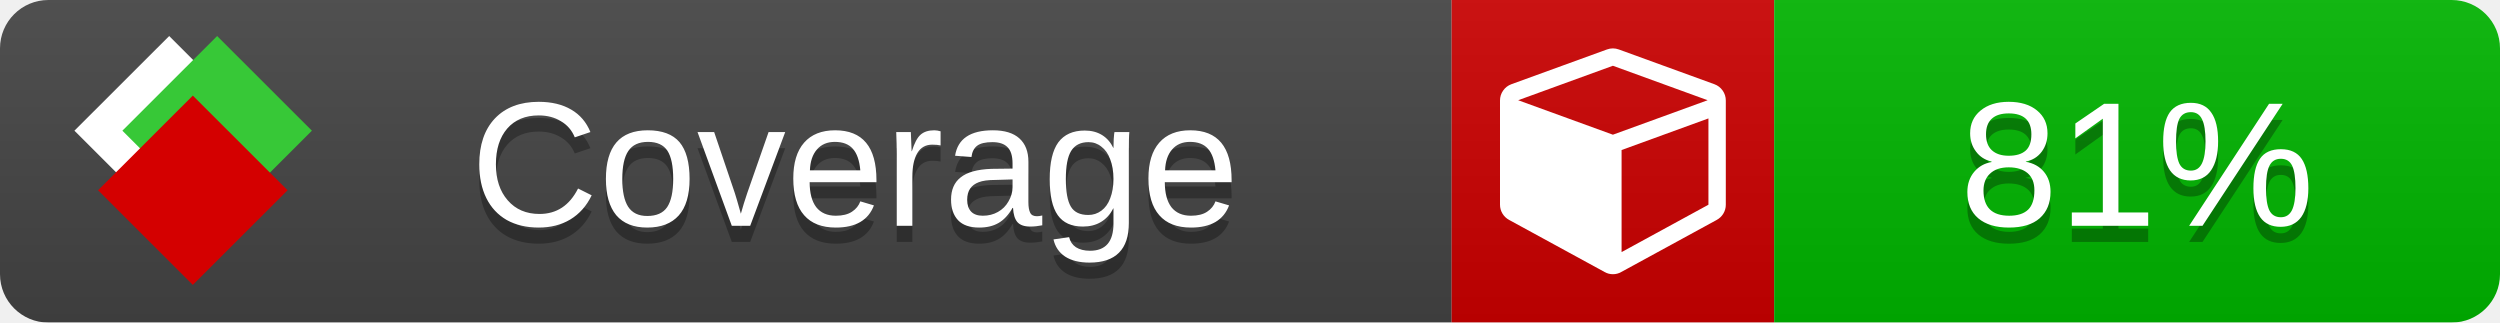
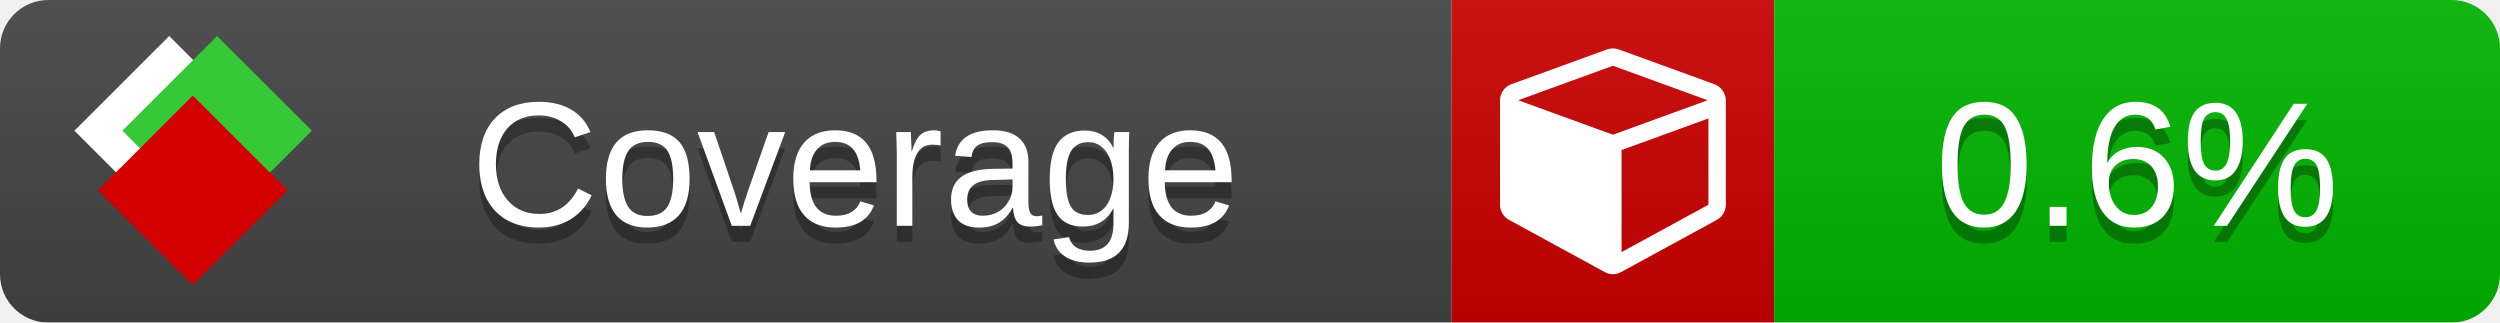
<svg xmlns="http://www.w3.org/2000/svg" xmlns:xlink="http://www.w3.org/1999/xlink" width="155" height="20">
  <style type="text/css">
          
            @keyframes fade1 {
                0% { visibility: visible; opacity: 1; }
               23% { visibility: visible; opacity: 1; }
               25% { visibility: hidden; opacity: 0; }
               48% { visibility: hidden; opacity: 0; }
               50% { visibility: hidden; opacity: 0; }
               73% { visibility: hidden; opacity: 0; }
               75% { visibility: hidden; opacity: 0; }
               98% { visibility: hidden; opacity: 0; }
              100% { visibility: visible; opacity: 1; }
            }
            @keyframes fade2 {
                0% { visibility: hidden; opacity: 0; }
               23% { visibility: hidden; opacity: 0; }
               25% { visibility: visible; opacity: 1; }
               48% { visibility: visible; opacity: 1; }
               50% { visibility: hidden; opacity: 0; }
               73% { visibility: hidden; opacity: 0; }
               75% { visibility: hidden; opacity: 0; }
               98% { visibility: hidden; opacity: 0; }
              100% { visibility: hidden; opacity: 0; }
            }
            @keyframes fade3 {
                0% { visibility: hidden; opacity: 0; }
               23% { visibility: hidden; opacity: 0; }
               25% { visibility: hidden; opacity: 0; }
               48% { visibility: hidden; opacity: 0; }
               50% { visibility: visible; opacity: 1; }
               73% { visibility: visible; opacity: 1; }
               75% { visibility: hidden; opacity: 0; }
               98% { visibility: hidden; opacity: 0; }
              100% { visibility: hidden; opacity: 0; }
            }
            @keyframes fade4 {
                0% { visibility: hidden; opacity: 0; }
               23% { visibility: hidden; opacity: 0; }
               25% { visibility: hidden; opacity: 0; }
               48% { visibility: hidden; opacity: 0; }
               50% { visibility: hidden; opacity: 0; }
               73% { visibility: hidden; opacity: 0; }
               75% { visibility: visible; opacity: 1; }
               98% { visibility: visible; opacity: 1; }
              100% { visibility: hidden; opacity: 0; }
            }
            .linecoverage {
                animation-duration: 15s;
                animation-name: fade1;
                animation-iteration-count: infinite;
            }
            .branchcoverage {
                animation-duration: 15s;
                animation-name: fade2;
                animation-iteration-count: infinite;
            }
            .methodcoverage {
                animation-duration: 15s;
                animation-name: fade3;
                animation-iteration-count: infinite;
            }
            .fullmethodcoverage {
                animation-duration: 15s;
                animation-name: fade4;
                animation-iteration-count: infinite;
            }
          
    </style>
  <defs>
    <linearGradient id="gradient" x2="0" y2="100%">
      <stop offset="0" stop-color="#bbb" stop-opacity=".1" />
      <stop offset="1" stop-opacity=".1" />
    </linearGradient>
    <linearGradient id="c">
      <stop offset="0" stop-color="#d40000" />
      <stop offset="1" stop-color="#ff2a2a" />
    </linearGradient>
    <linearGradient id="a">
      <stop offset="0" stop-color="#e0e0de" />
      <stop offset="1" stop-color="#fff" />
    </linearGradient>
    <linearGradient id="b">
      <stop offset="0" stop-color="#37c837" />
      <stop offset="1" stop-color="#217821" />
    </linearGradient>
    <linearGradient xlink:href="#a" id="e" x1="106.44" x2="69.96" y1="-11.96" y2="-46.84" gradientTransform="matrix(-.8426 -.00045 -.00045 -.8426 -94.27 -75.82)" gradientUnits="userSpaceOnUse" />
    <linearGradient xlink:href="#b" id="f" x1="56.19" x2="77.97" y1="-23.45" y2="10.62" gradientTransform="matrix(.8426 .00045 .00045 .8426 94.27 75.82)" gradientUnits="userSpaceOnUse" />
    <linearGradient xlink:href="#c" id="g" x1="79.98" x2="132.9" y1="10.79" y2="10.79" gradientTransform="matrix(.8426 .00045 .00045 .8426 94.27 75.82)" gradientUnits="userSpaceOnUse" />
    <mask id="mask">
      <rect width="155" height="20" rx="3" fill="#fff" />
    </mask>
    <g id="icon" transform="matrix(.04486 0 0 .04481 -.48 -.63)">
      <rect width="52.92" height="52.92" x="-109.72" y="-27.13" fill="url(#e)" transform="rotate(-135)" />
      <rect width="52.92" height="52.92" x="70.19" y="-39.18" fill="url(#f)" transform="rotate(45)" />
      <rect width="52.92" height="52.92" x="80.05" y="-15.74" fill="url(#g)" transform="rotate(45)" />
    </g>
  </defs>
  <g mask="url(#mask)">
    <rect x="0" y="0" width="90" height="20" fill="#444" />
    <rect x="90" y="0" width="20" height="20" fill="#c00" />
    <rect x="110" y="0" width="45" height="20" fill="#00B600" />
    <rect x="0" y="0" width="155" height="20" fill="url(#gradient)" />
  </g>
  <g>
    <path class="" fill="#fff" d="m 100.538,15.629 5.385,-2.936 v -5.351 l -5.385,1.96 z M 100,8.351 105.873,6.214 100,4.077 94.127,6.214 Z m 7,-2.12 v 6.462 q 0,0.294 -0.151,0.547 -0.151,0.252 -0.412,0.395 l -5.923,3.231 q -0.236,0.135 -0.513,0.135 -0.278,0 -0.513,-0.135 l -5.923,-3.231 Q 93.303,13.492 93.151,13.239 93,12.987 93,12.692 v -6.462 q 0,-0.337 0.194,-0.614 0.194,-0.278 0.513,-0.395 l 5.923,-2.154 q 0.185,-0.067 0.37,-0.067 0.185,0 0.37,0.067 l 5.923,2.154 q 0.32,0.118 0.513,0.395 Q 107,5.894 107,6.231 Z" />
  </g>
  <g fill="#fff" text-anchor="middle" font-family="Verdana,Arial,Geneva,sans-serif" font-size="11">
    <a xlink:href="https://github.com/danielpalme/ReportGenerator" target="_top">
      <use xlink:href="#icon" transform="translate(3,1) scale(3.5)" />
    </a>
    <text x="53" y="15" fill="#010101" fill-opacity=".3">Coverage</text>
    <text x="53" y="14" fill="#fff">Coverage</text>
-     <text class="" x="132.5" y="15" fill="#010101" fill-opacity=".3">81%</text>
-     <text class="" x="132.5" y="14">81%</text>
+     <text class="" x="132.5" y="15" fill="#010101" fill-opacity=".3">0.6%</text>
+     <text class="" x="132.5" y="14">0.6%</text>
  </g>
  <g>
    <rect class="" x="90" y="0" width="65" height="20" fill-opacity="0" />
  </g>
</svg>
